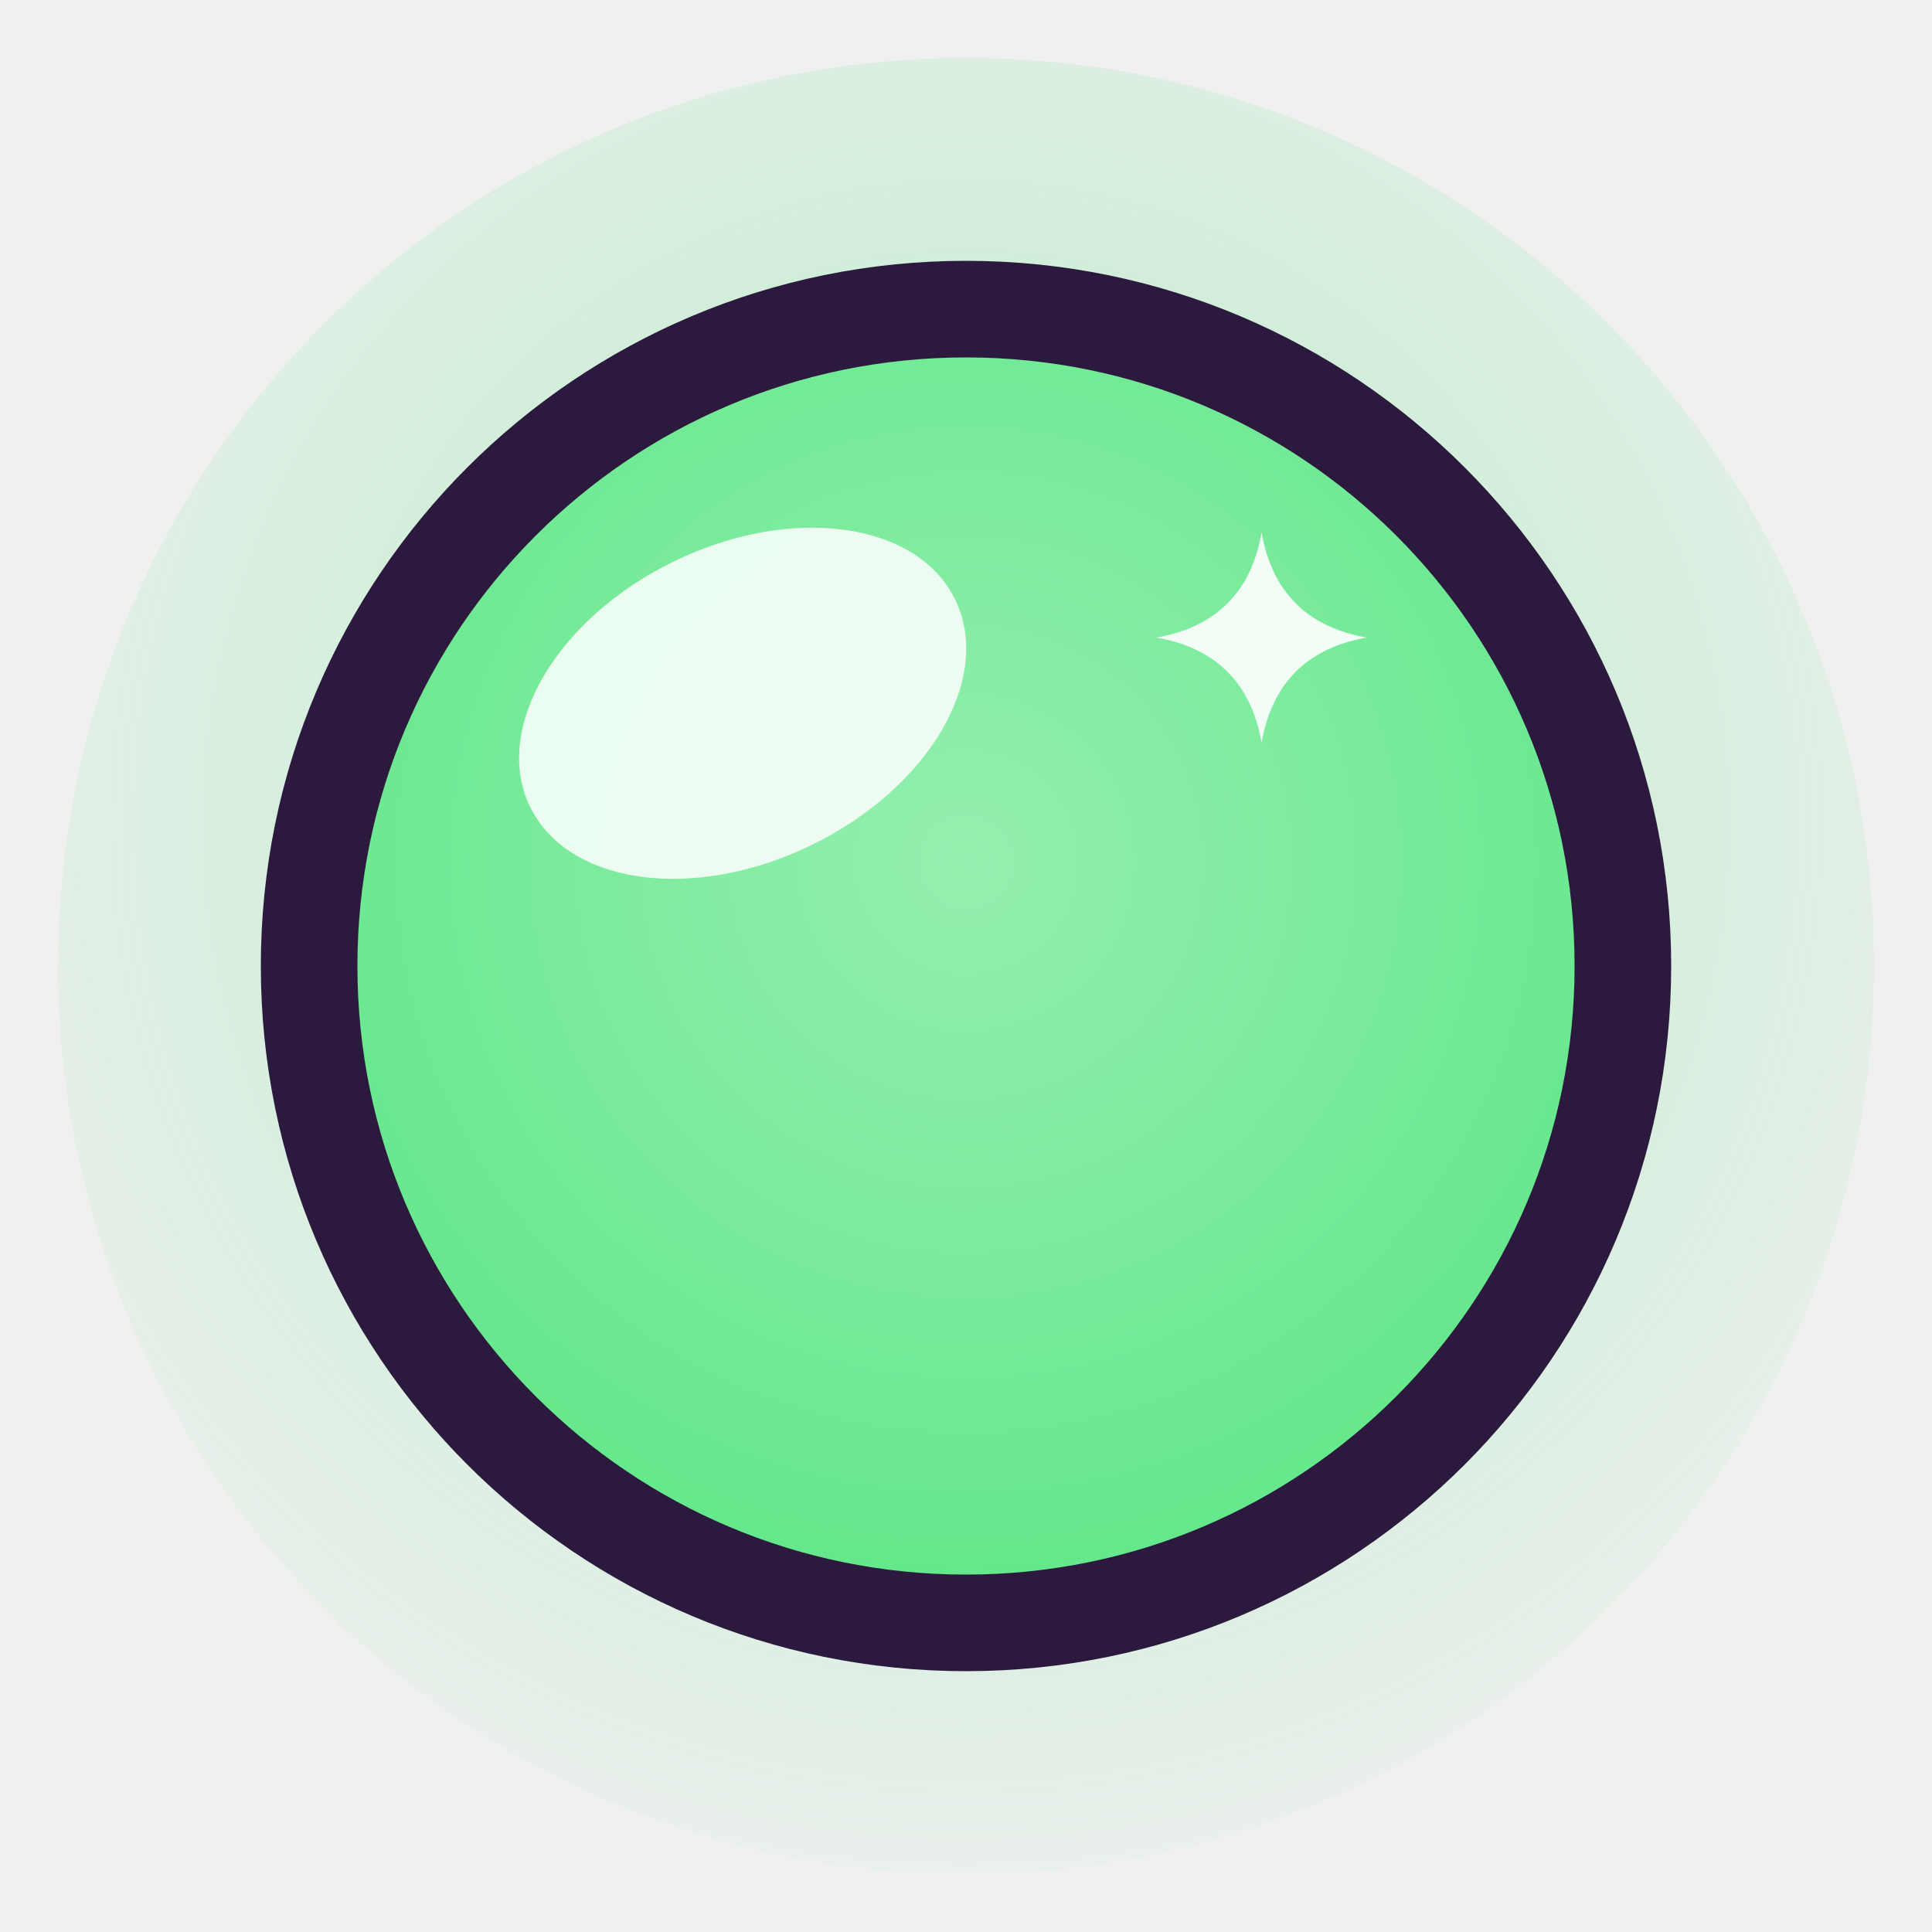
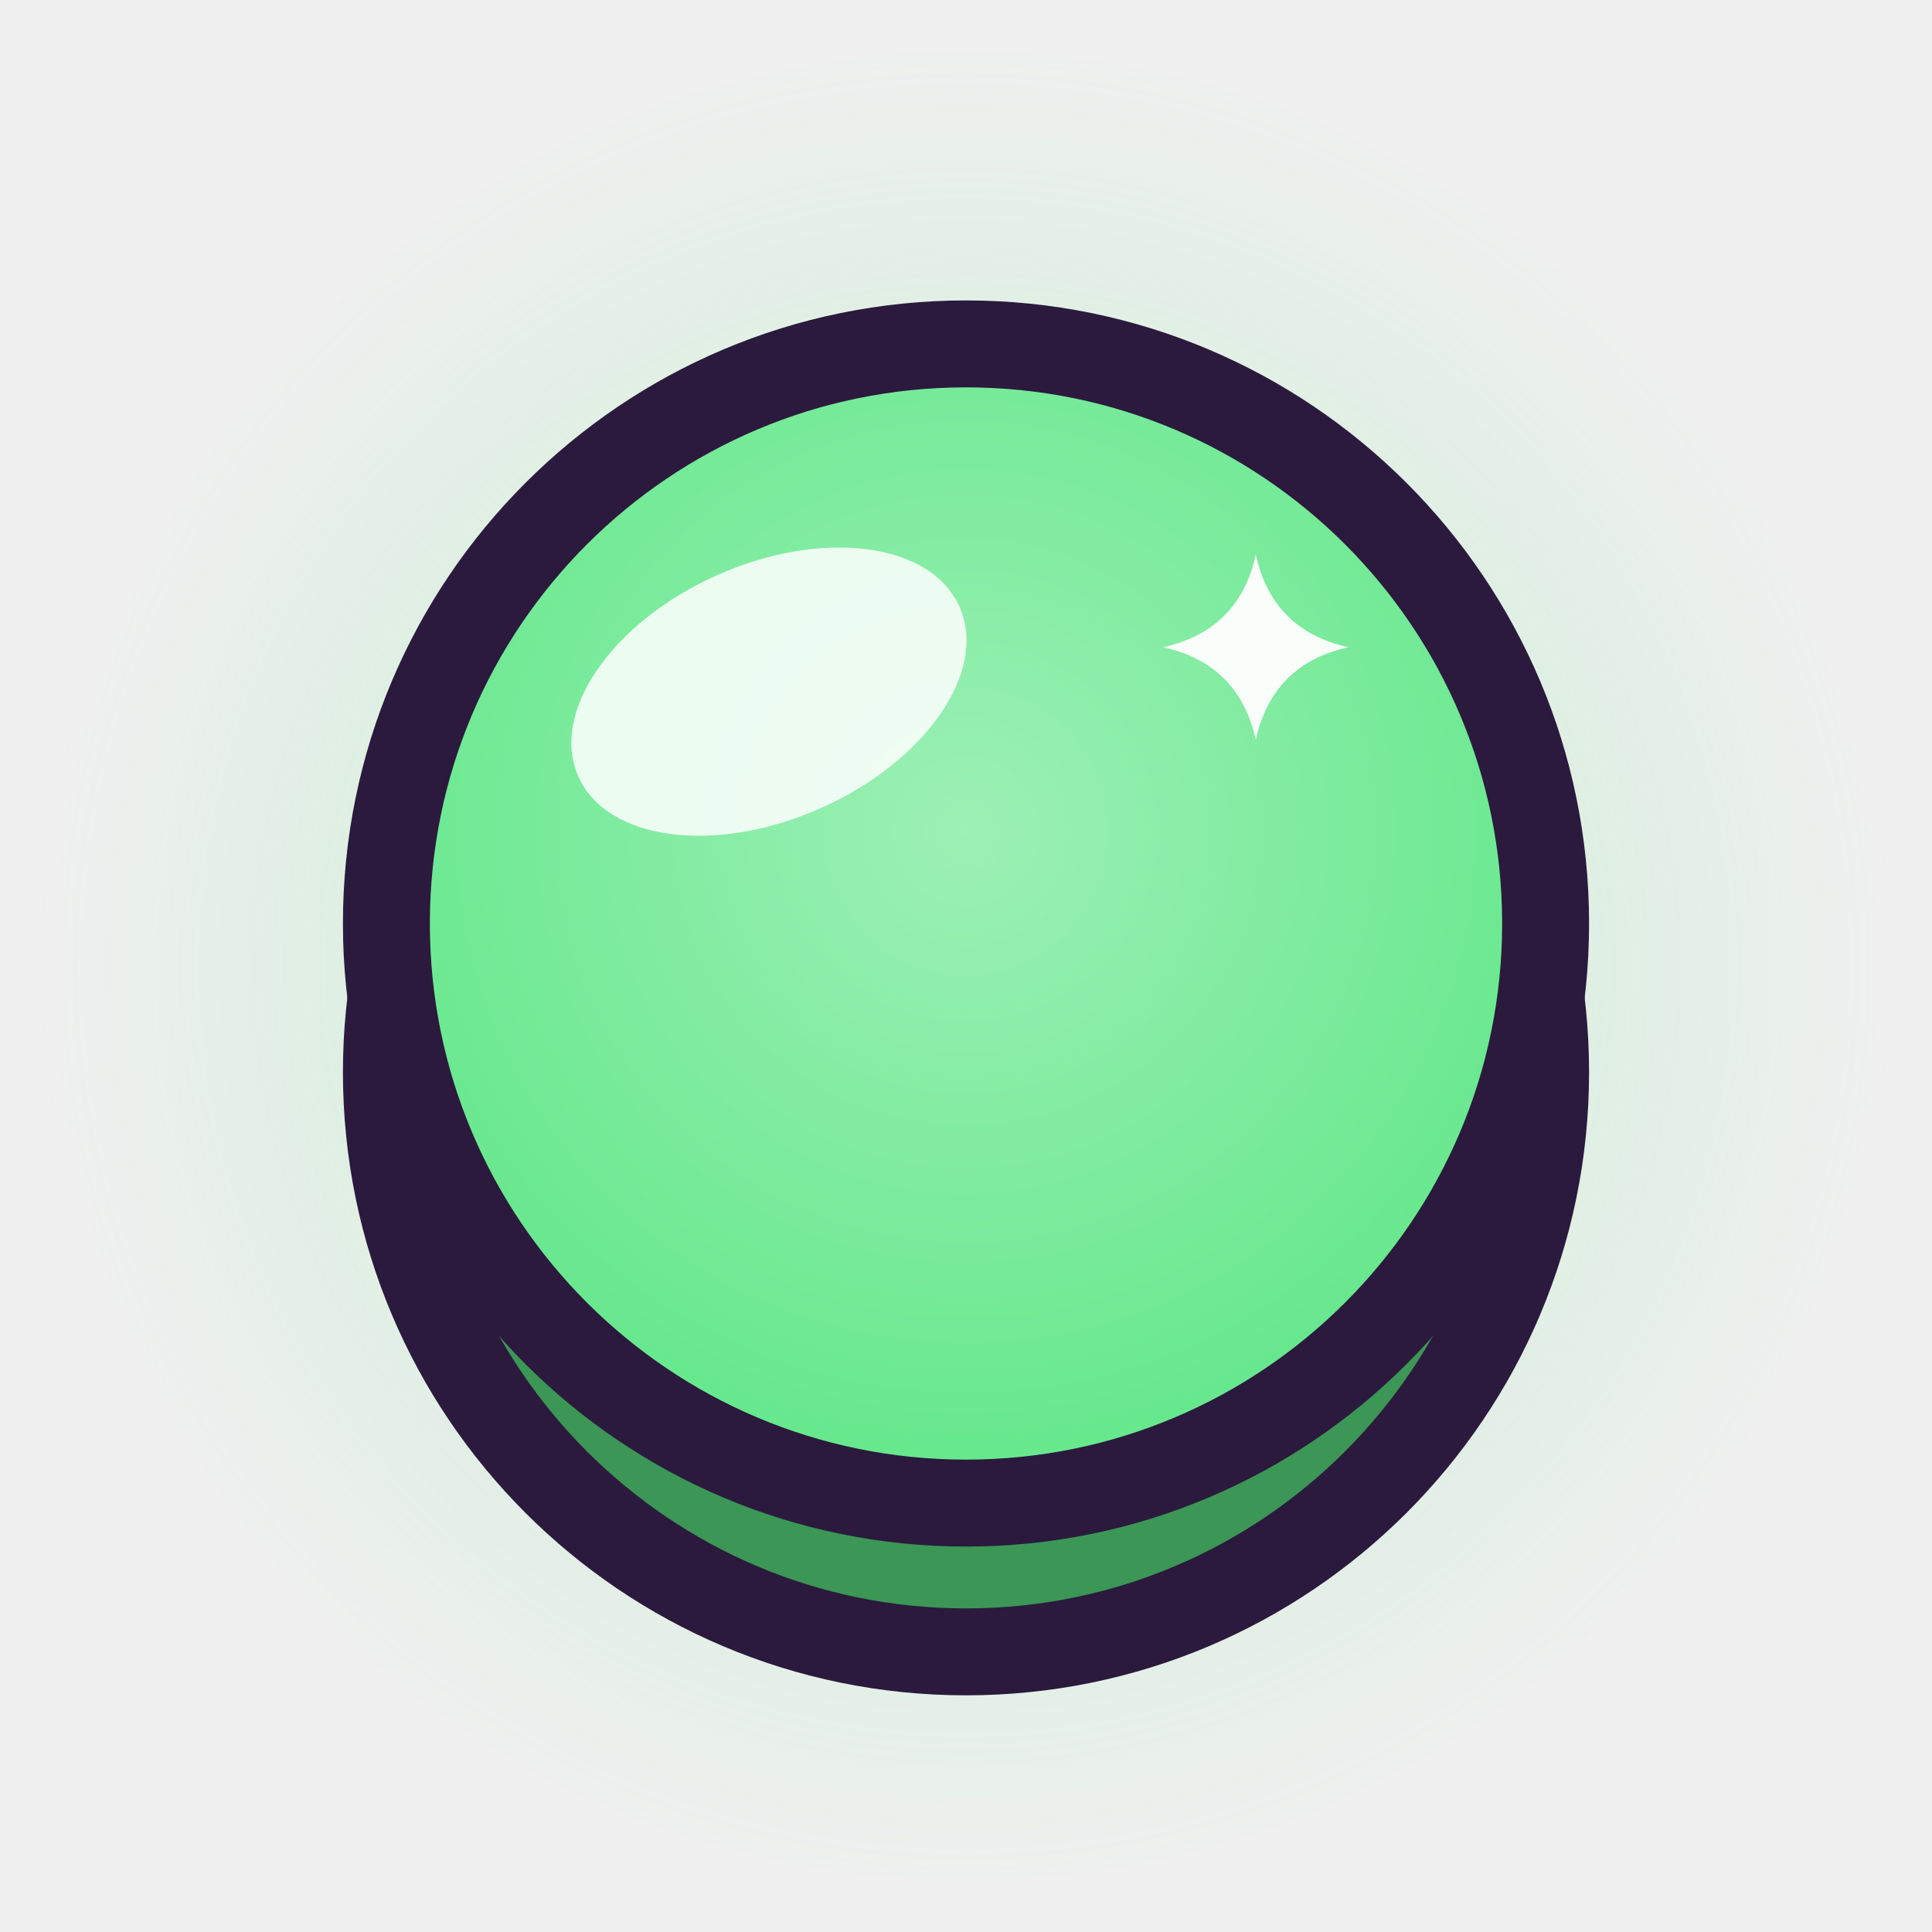
<svg xmlns="http://www.w3.org/2000/svg" width="256" height="256" viewBox="0 0 256 256">
  <defs>
+     <radialGradient id="halo" cx="0.5" cy="0.5" r="0.5">
+       <stop offset="0" stop-color="#5CE685" stop-opacity="0.55" />
+       <stop offset="0.6" stop-color="#5CE685" stop-opacity="0.28" />
+       <stop offset="1" stop-color="#5CE685" stop-opacity="0" />
+     </radialGradient>
    <radialGradient id="g" cx="0.5" cy="0.42" r="0.65">
-       <stop offset="0" stop-color="#95efb0" />
+       <stop offset="0" stop-color="#9df0b6" />
      <stop offset="1" stop-color="#5CE685" />
    </radialGradient>
-     <radialGradient id="halo" cx="0.5" cy="0.42" r="0.65">
-       <stop offset="0" stop-color="#5CE68566" />
-       <stop offset="1" stop-color="#5CE68500" />
-     </radialGradient>
  </defs>
-   <circle cx="128" cy="128" r="120.32" fill="url(#halo)" />
-   <circle cx="128" cy="128" r="87.04" fill="url(#g)" stroke="#2B1A3D" stroke-width="12.8" />
-   <path d="M 40.96 128 A 87.04 87.04 0 0 0 215.04 128 L 215.04 128 A 85.299 85.299 0 0 1 40.96 128 Z" fill="#2FB95E" opacity="0.45" />
-   <ellipse cx="98.406" cy="93.184" rx="31.334" ry="20.89" fill="#ffffff" opacity="0.85" transform="rotate(-26 98.4064 93.184)" />
-   <path d="M 167.168 70.554 Q 169.257 82.391 181.094 84.48     Q 169.257 86.569 167.168 98.406     Q 165.079 86.569 153.242 84.48     Q 165.079 82.391 167.168 70.554 Z" fill="#ffffff" opacity="0.9" />
+   <circle cx="128" cy="128" r="125.44" fill="url(#halo)" opacity="0.5" />
+   <circle cx="128" cy="142.08" r="76.8" fill="#3c9656" stroke="#2B1A3D" stroke-width="11.52" />
+   <circle cx="128" cy="122.368" r="76.8" fill="url(#g)" stroke="#2B1A3D" stroke-width="11.52" />
+   <ellipse cx="101.888" cy="91.648" rx="27.648" ry="16.896" fill="#ffffff" opacity="0.85" transform="rotate(-24 101.888 91.648)" />
+   <path d="M 166.4 73.472 Q 168.612 83.548 178.688 85.76     Q 168.612 87.972 166.4 98.048     Q 164.188 87.972 154.112 85.76     Q 164.188 83.548 166.4 73.472 Z" fill="#ffffff" opacity="0.95" />
</svg>
